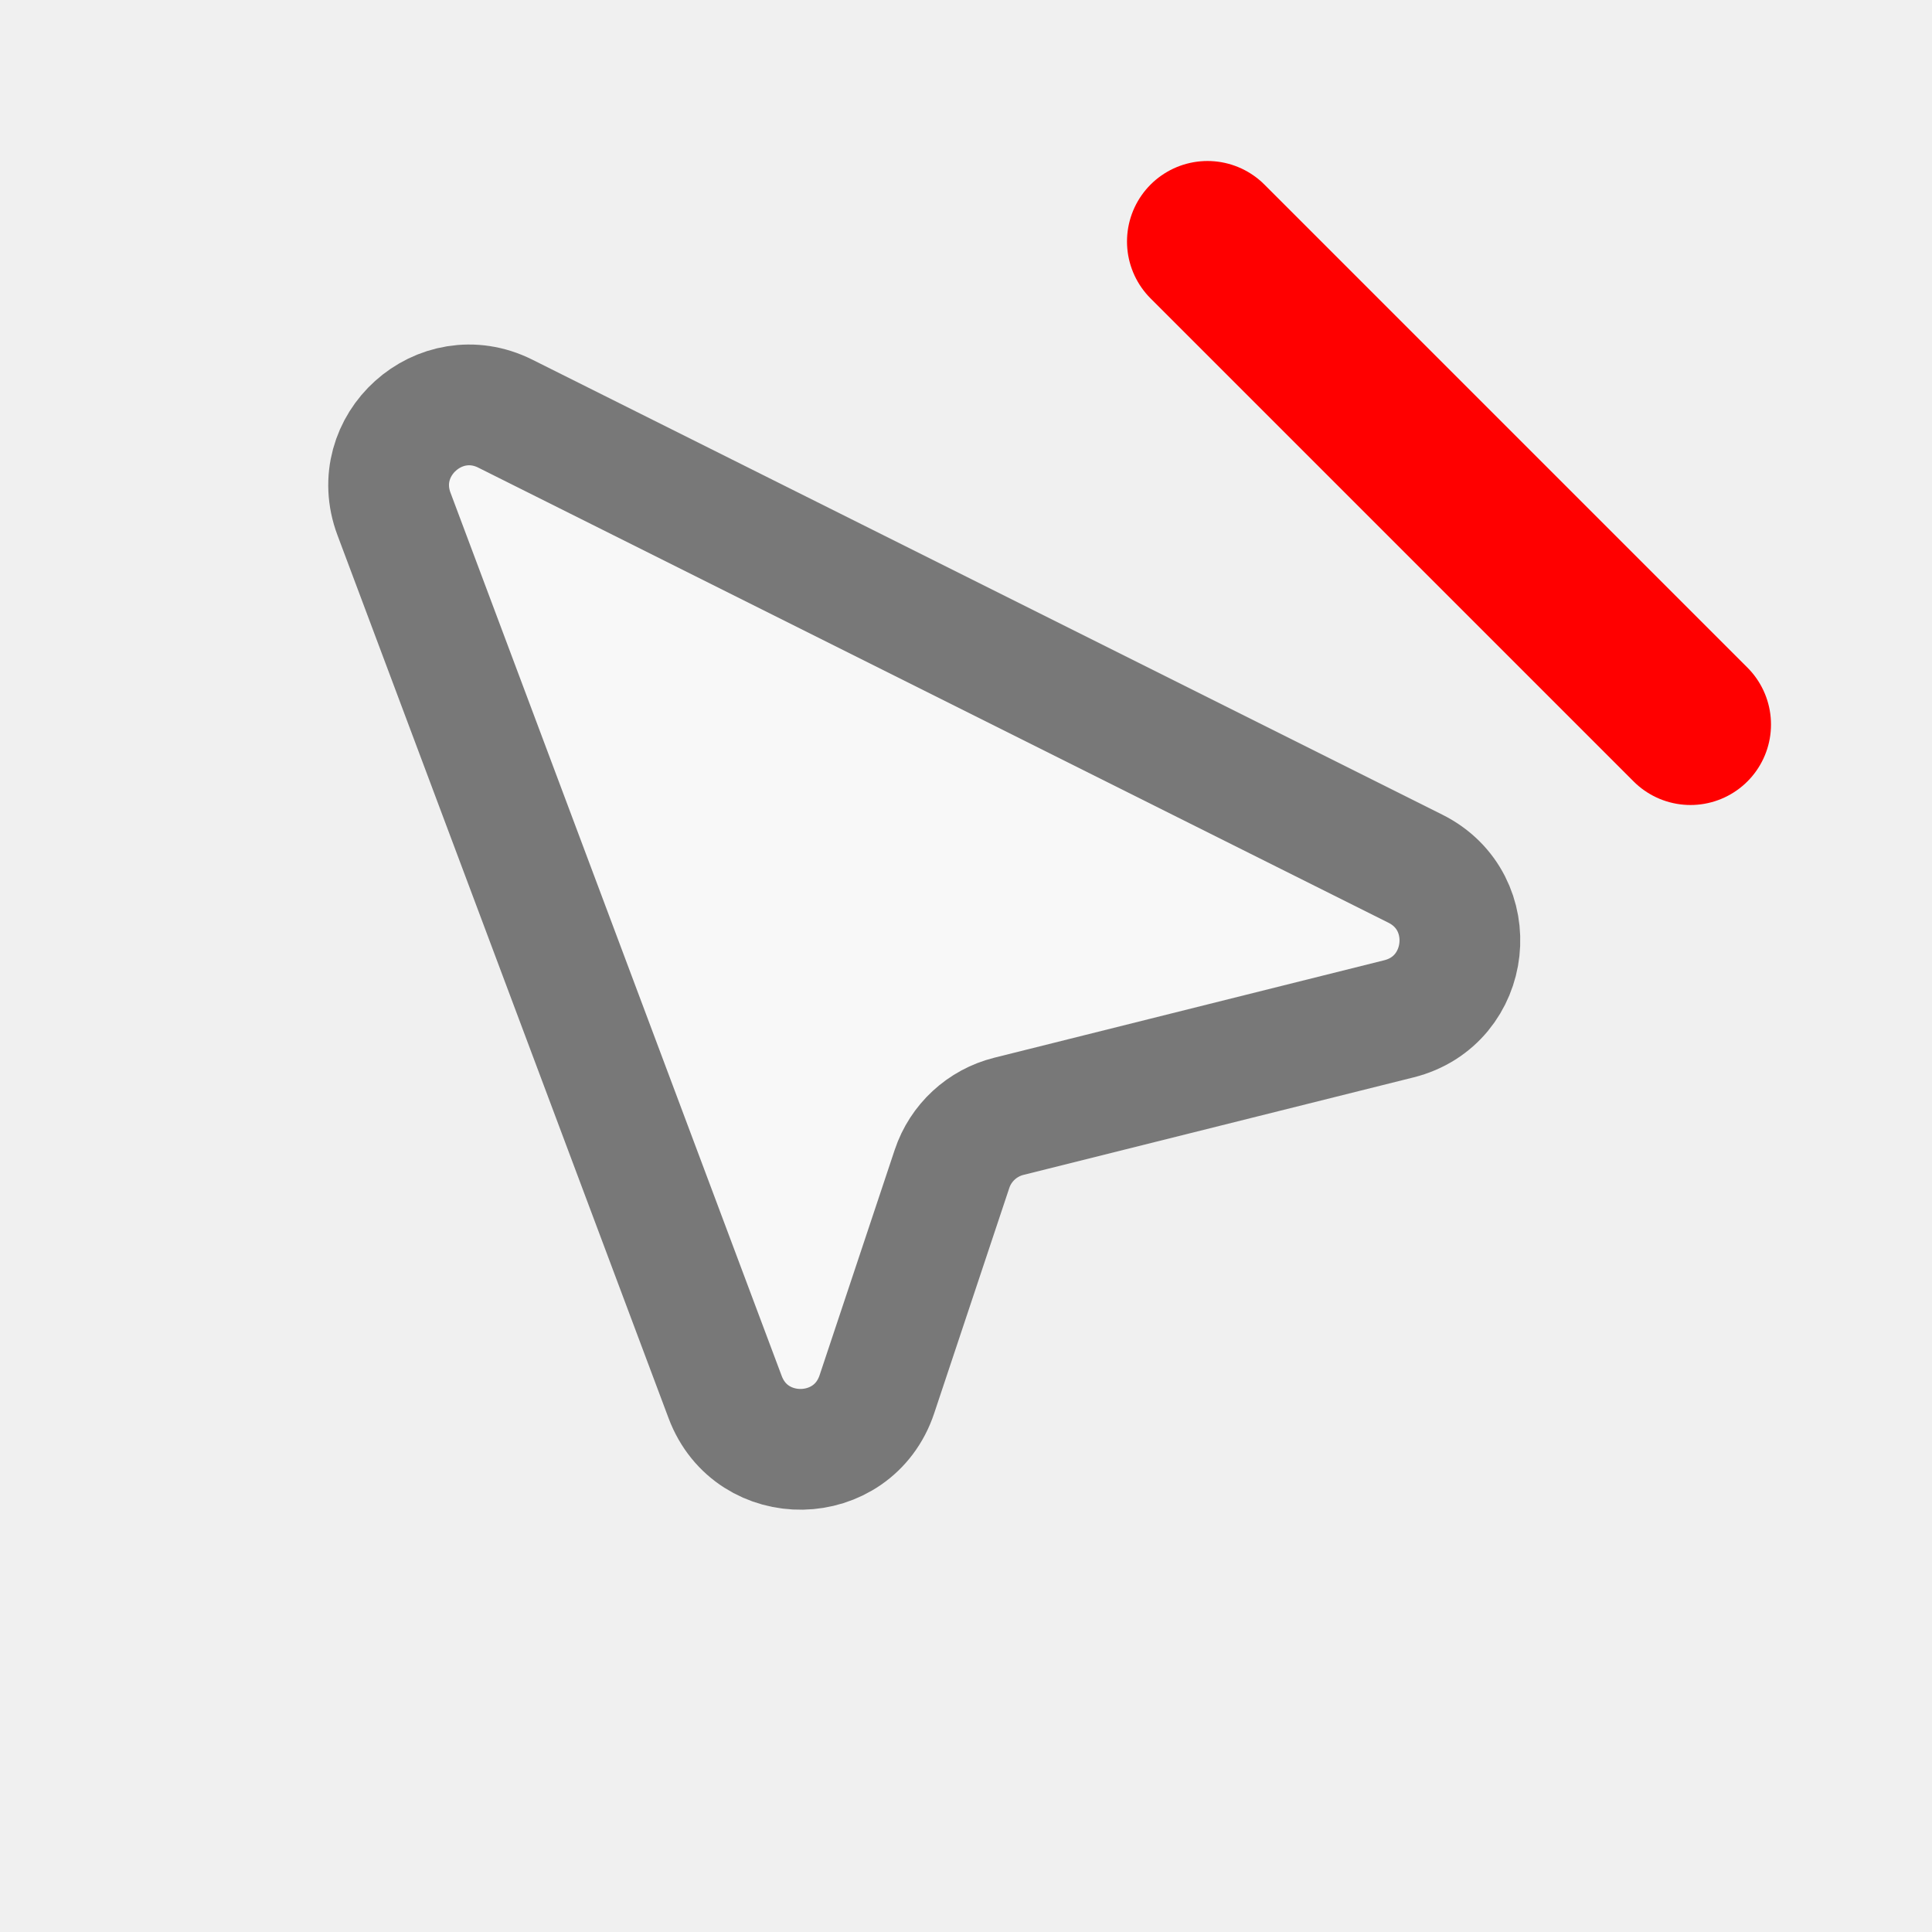
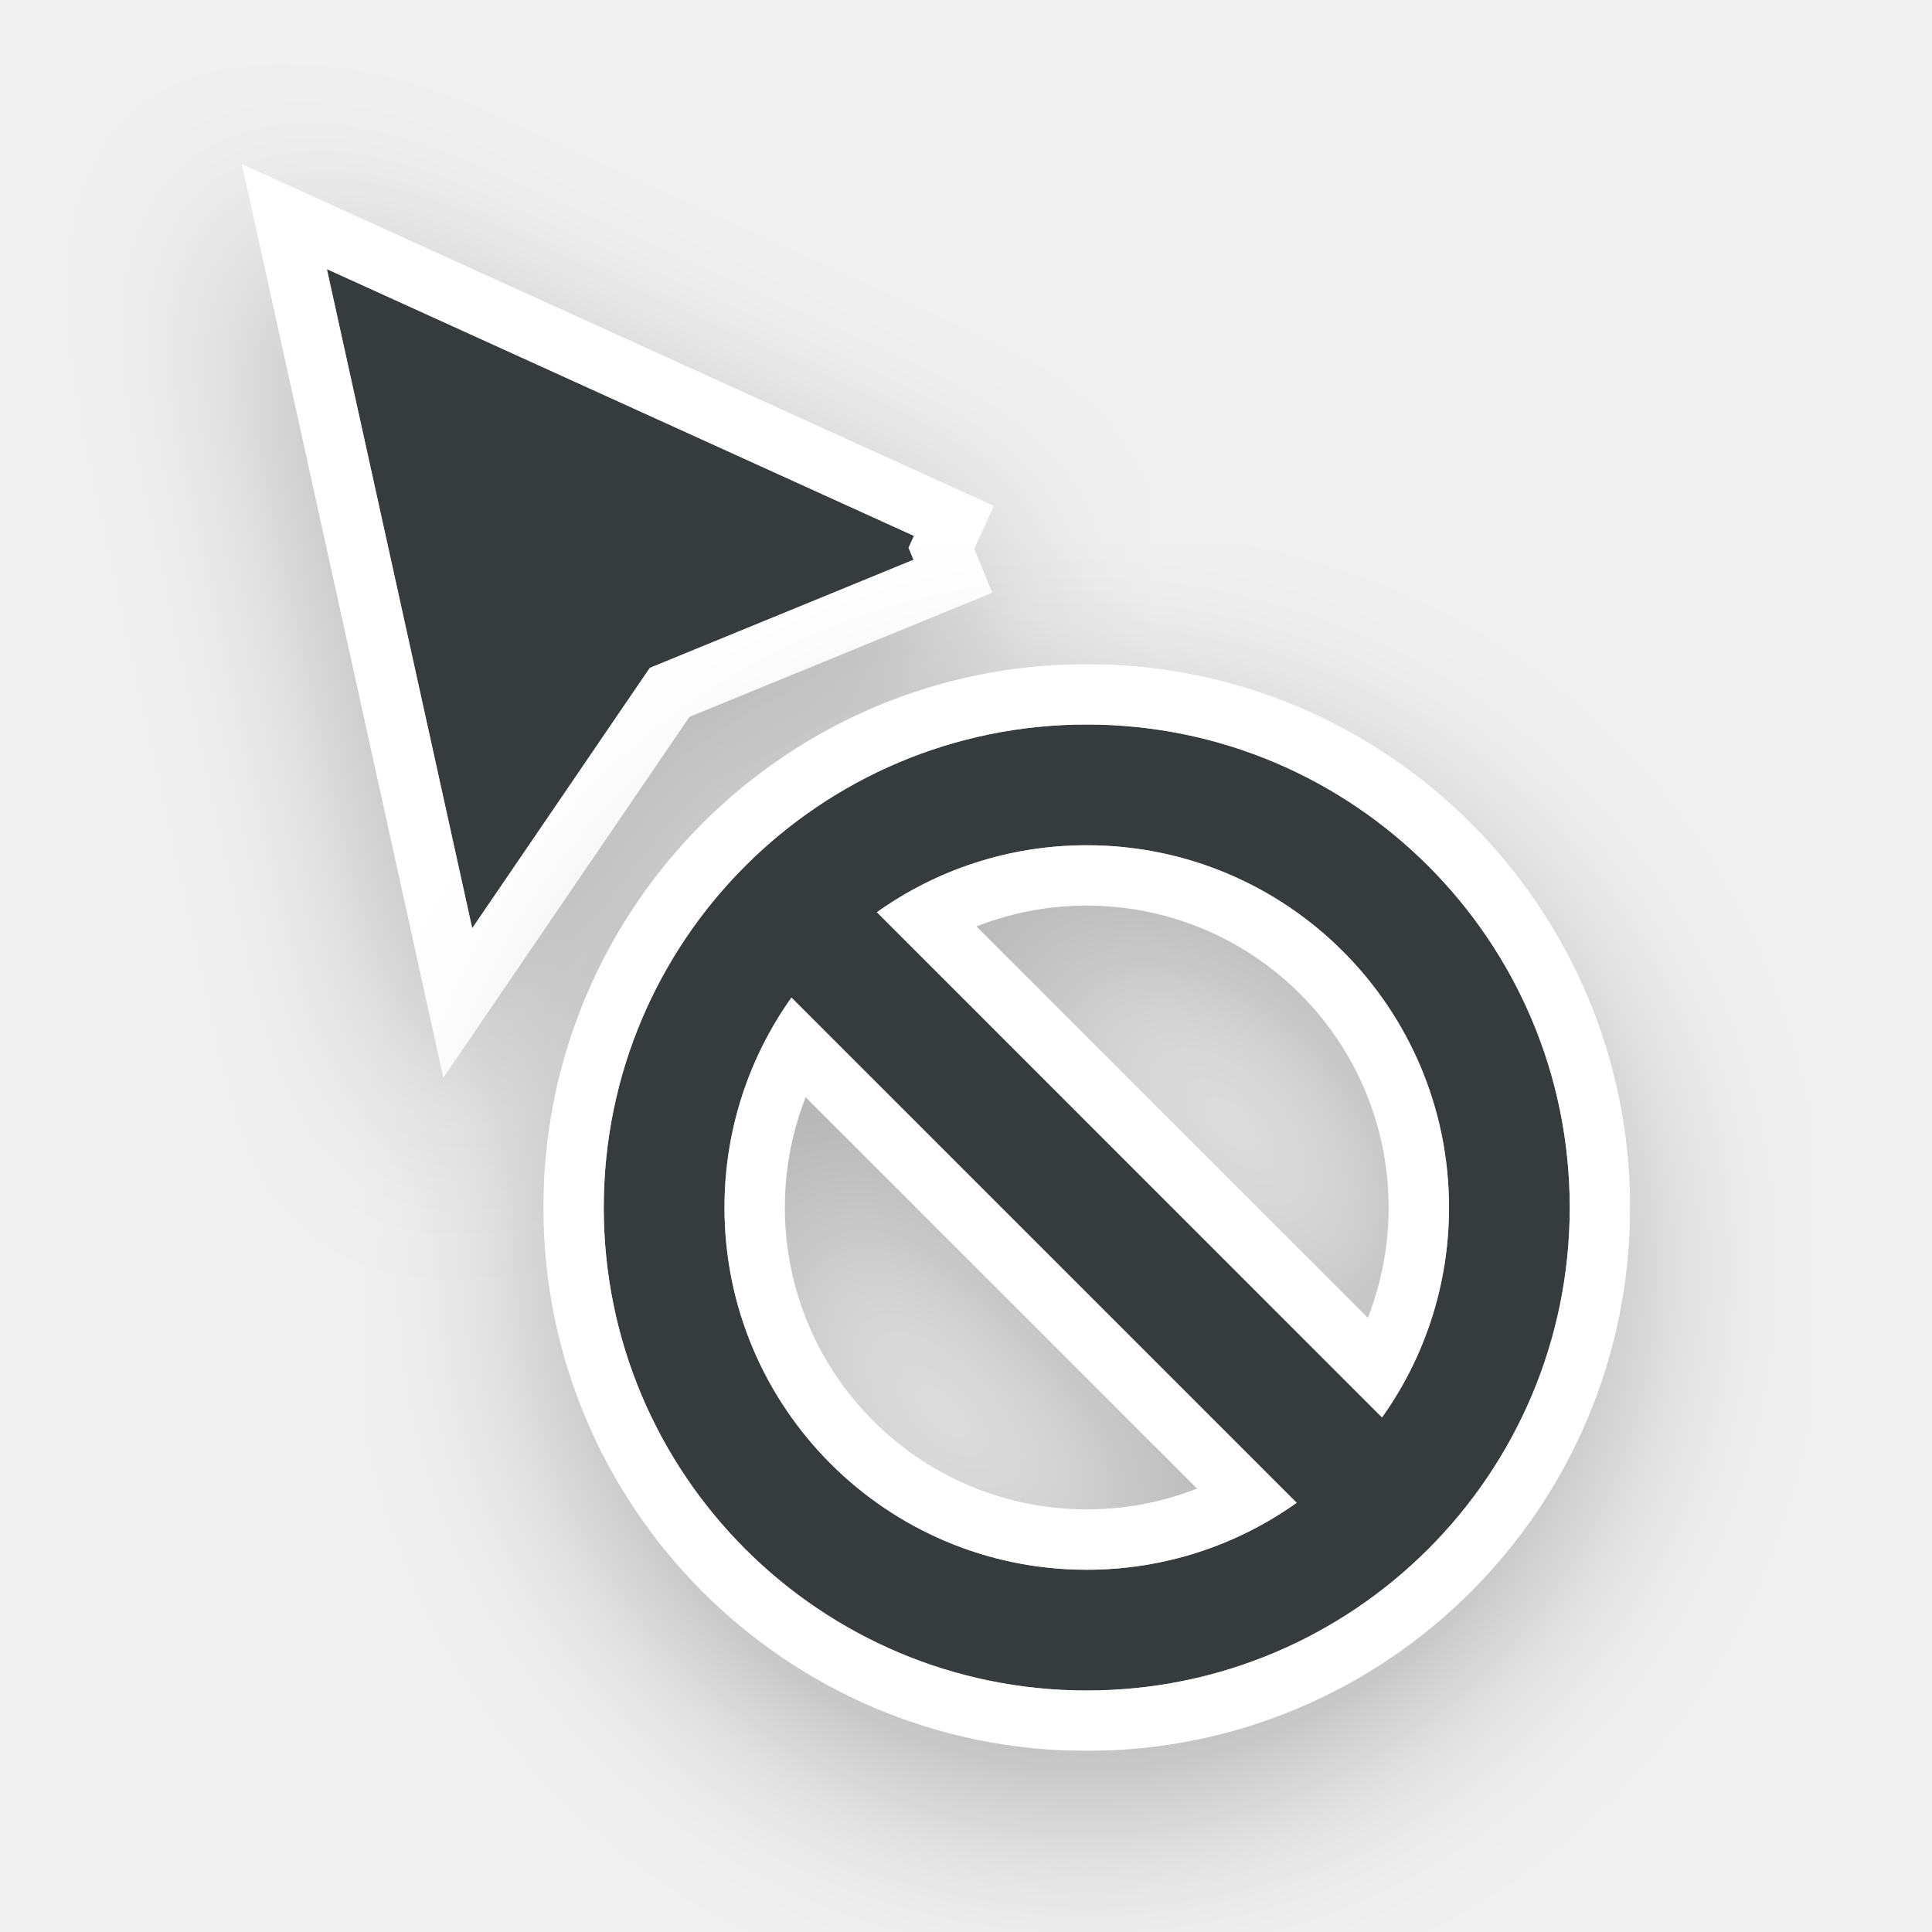
- <svg xmlns="http://www.w3.org/2000/svg" width="24" height="24" viewBox="0 0 24 24" fill="none">
-   <path opacity="0.5" d="M4.894 6.384C4.575 5.533 5.465 4.732 6.278 5.139L17.582 10.791C18.413 11.206 18.278 12.431 17.378 12.656L12.533 13.867C12.201 13.95 11.934 14.196 11.826 14.521L10.893 17.32C10.595 18.214 9.339 18.238 9.008 17.355L4.894 6.384Z" fill="white" stroke="black" stroke-width="1.5" stroke-linejoin="round" />
-   <path d="M15 3L21 9" stroke="#FF0000" stroke-width="2" stroke-linecap="round" />
+ <svg xmlns="http://www.w3.org/2000/svg" width="32" height="32" viewBox="0 0 32 32" fill="none">
+   <g clip-path="url(#clip0_12_184)">
+     <g filter="url(#filter0_d_12_184)">
+       <path fill-rule="evenodd" clip-rule="evenodd" d="M15.592 9.082L5.414 4.457L7.821 15.375L10.763 11.063L15.592 9.082V9.082Z" fill="#363B3E" />
+       <path d="M5.621 4.002L15.799 8.627L15.592 9.082L15.783 9.545L11.091 11.468L8.234 15.657L7.582 16.613L7.333 15.482L4.925 4.564L4.71 3.588L5.621 4.002Z" stroke="white" />
+     </g>
+     <g filter="url(#filter1_d_12_184)">
+       <mask id="path-3-outside-1_12_184" maskUnits="userSpaceOnUse" x="9" y="11" width="18" height="18" fill="black">
+         <rect fill="white" x="9" y="11" width="18" height="18" />
+         <path fill-rule="evenodd" clip-rule="evenodd" d="M21.477 24.891C20.496 25.589 19.296 26 18 26C14.686 26 12 23.314 12 20C12 18.704 12.411 17.504 13.109 16.523L21.477 24.891V24.891ZM22.891 23.477C23.589 22.496 24 21.296 24 20C24 16.686 21.314 14 18 14C16.704 14 15.504 14.411 14.524 15.109L22.891 23.477V23.477ZM18 28C22.418 28 26 24.418 26 20C26 15.582 22.418 12 18 12C13.582 12 10 15.582 10 20C10 24.418 13.582 28 18 28V28Z" />
+       </mask>
+       <path fill-rule="evenodd" clip-rule="evenodd" d="M21.477 24.891C20.496 25.589 19.296 26 18 26C14.686 26 12 23.314 12 20C12 18.704 12.411 17.504 13.109 16.523L21.477 24.891V24.891ZM22.891 23.477C23.589 22.496 24 21.296 24 20C24 16.686 21.314 14 18 14C16.704 14 15.504 14.411 14.524 15.109L22.891 23.477V23.477ZM18 28C22.418 28 26 24.418 26 20C26 15.582 22.418 12 18 12C13.582 12 10 15.582 10 20C10 24.418 13.582 28 18 28V28Z" fill="#363B3E" />
+       <path d="M13.109 16.523L13.816 15.816L12.98 14.98L12.295 15.943L13.109 16.523ZM14.524 15.109L13.943 14.295L12.98 14.98L13.816 15.816L14.524 15.109ZM21.477 24.891L20.896 24.076C20.079 24.658 19.081 25 18 25V26V27C19.511 27 20.912 26.52 22.057 25.705L21.477 24.891ZM18 26V25C15.239 25 13 22.761 13 20H12H11C11 23.866 14.134 27 18 27V26ZM12 20H13C13 18.919 13.342 17.921 13.924 17.104L13.109 16.523L12.295 15.943C11.48 17.088 11 18.489 11 20H12ZM13.109 16.523L12.402 17.231L20.769 25.598L21.477 24.891L22.184 24.184L13.816 15.816L13.109 16.523ZM22.891 23.477L23.705 24.057C24.52 22.912 25 21.511 25 20H24H23C23 21.081 22.658 22.079 22.076 22.896L22.891 23.477ZM24 20H25C25 16.134 21.866 13 18 13V14V15C20.761 15 23 17.239 23 20H24ZM18 14V13C16.489 13 15.088 13.48 13.943 14.295L14.524 15.109L15.104 15.924C15.921 15.342 16.919 15 18 15V14ZM14.524 15.109L13.816 15.816L22.184 24.184L22.891 23.477L23.598 22.769L15.231 14.402L14.524 15.109ZM18 28V29C22.971 29 27 24.971 27 20H26H25C25 23.866 21.866 27 18 27V28ZM26 20H27C27 15.029 22.971 11 18 11V12V13C21.866 13 25 16.134 25 20H26ZM18 12V11C13.029 11 9 15.029 9 20H10H11C11 16.134 14.134 13 18 13V12ZM10 20H9C9 24.971 13.029 29 18 29V28V27C14.134 27 11 23.866 11 20H10Z" fill="white" mask="url(#path-3-outside-1_12_184)" />
+     </g>
+   </g>
+   <defs>
+     <filter id="filter0_d_12_184" x="1.006" y="0.719" width="18" height="21.131" filterUnits="userSpaceOnUse" color-interpolation-filters="sRGB">
+       <feFlood flood-opacity="0" result="BackgroundImageFix" />
+       <feColorMatrix in="SourceAlpha" type="matrix" values="0 0 0 0 0 0 0 0 0 0 0 0 0 0 0 0 0 0 127 0" result="hardAlpha" />
+       <feOffset dy="1" />
+       <feGaussianBlur stdDeviation="1.5" />
+       <feColorMatrix type="matrix" values="0 0 0 0 0 0 0 0 0 0 0 0 0 0 0 0 0 0 0.25 0" />
+       <feBlend mode="normal" in2="BackgroundImageFix" result="effect1_dropShadow_12_184" />
+       <feBlend mode="normal" in="SourceGraphic" in2="effect1_dropShadow_12_184" result="shape" />
+     </filter>
+     <filter id="filter1_d_12_184" x="6" y="9" width="24" height="24" filterUnits="userSpaceOnUse" color-interpolation-filters="sRGB">
+       <feFlood flood-opacity="0" result="BackgroundImageFix" />
+       <feColorMatrix in="SourceAlpha" type="matrix" values="0 0 0 0 0 0 0 0 0 0 0 0 0 0 0 0 0 0 127 0" result="hardAlpha" />
+       <feOffset dy="1" />
+       <feGaussianBlur stdDeviation="1.5" />
+       <feColorMatrix type="matrix" values="0 0 0 0 0 0 0 0 0 0 0 0 0 0 0 0 0 0 0.25 0" />
+       <feBlend mode="normal" in2="BackgroundImageFix" result="effect1_dropShadow_12_184" />
+       <feBlend mode="normal" in="SourceGraphic" in2="effect1_dropShadow_12_184" result="shape" />
+     </filter>
+     <clipPath id="clip0_12_184">
+       <rect width="32" height="32" fill="white" />
+     </clipPath>
+   </defs>
</svg>
